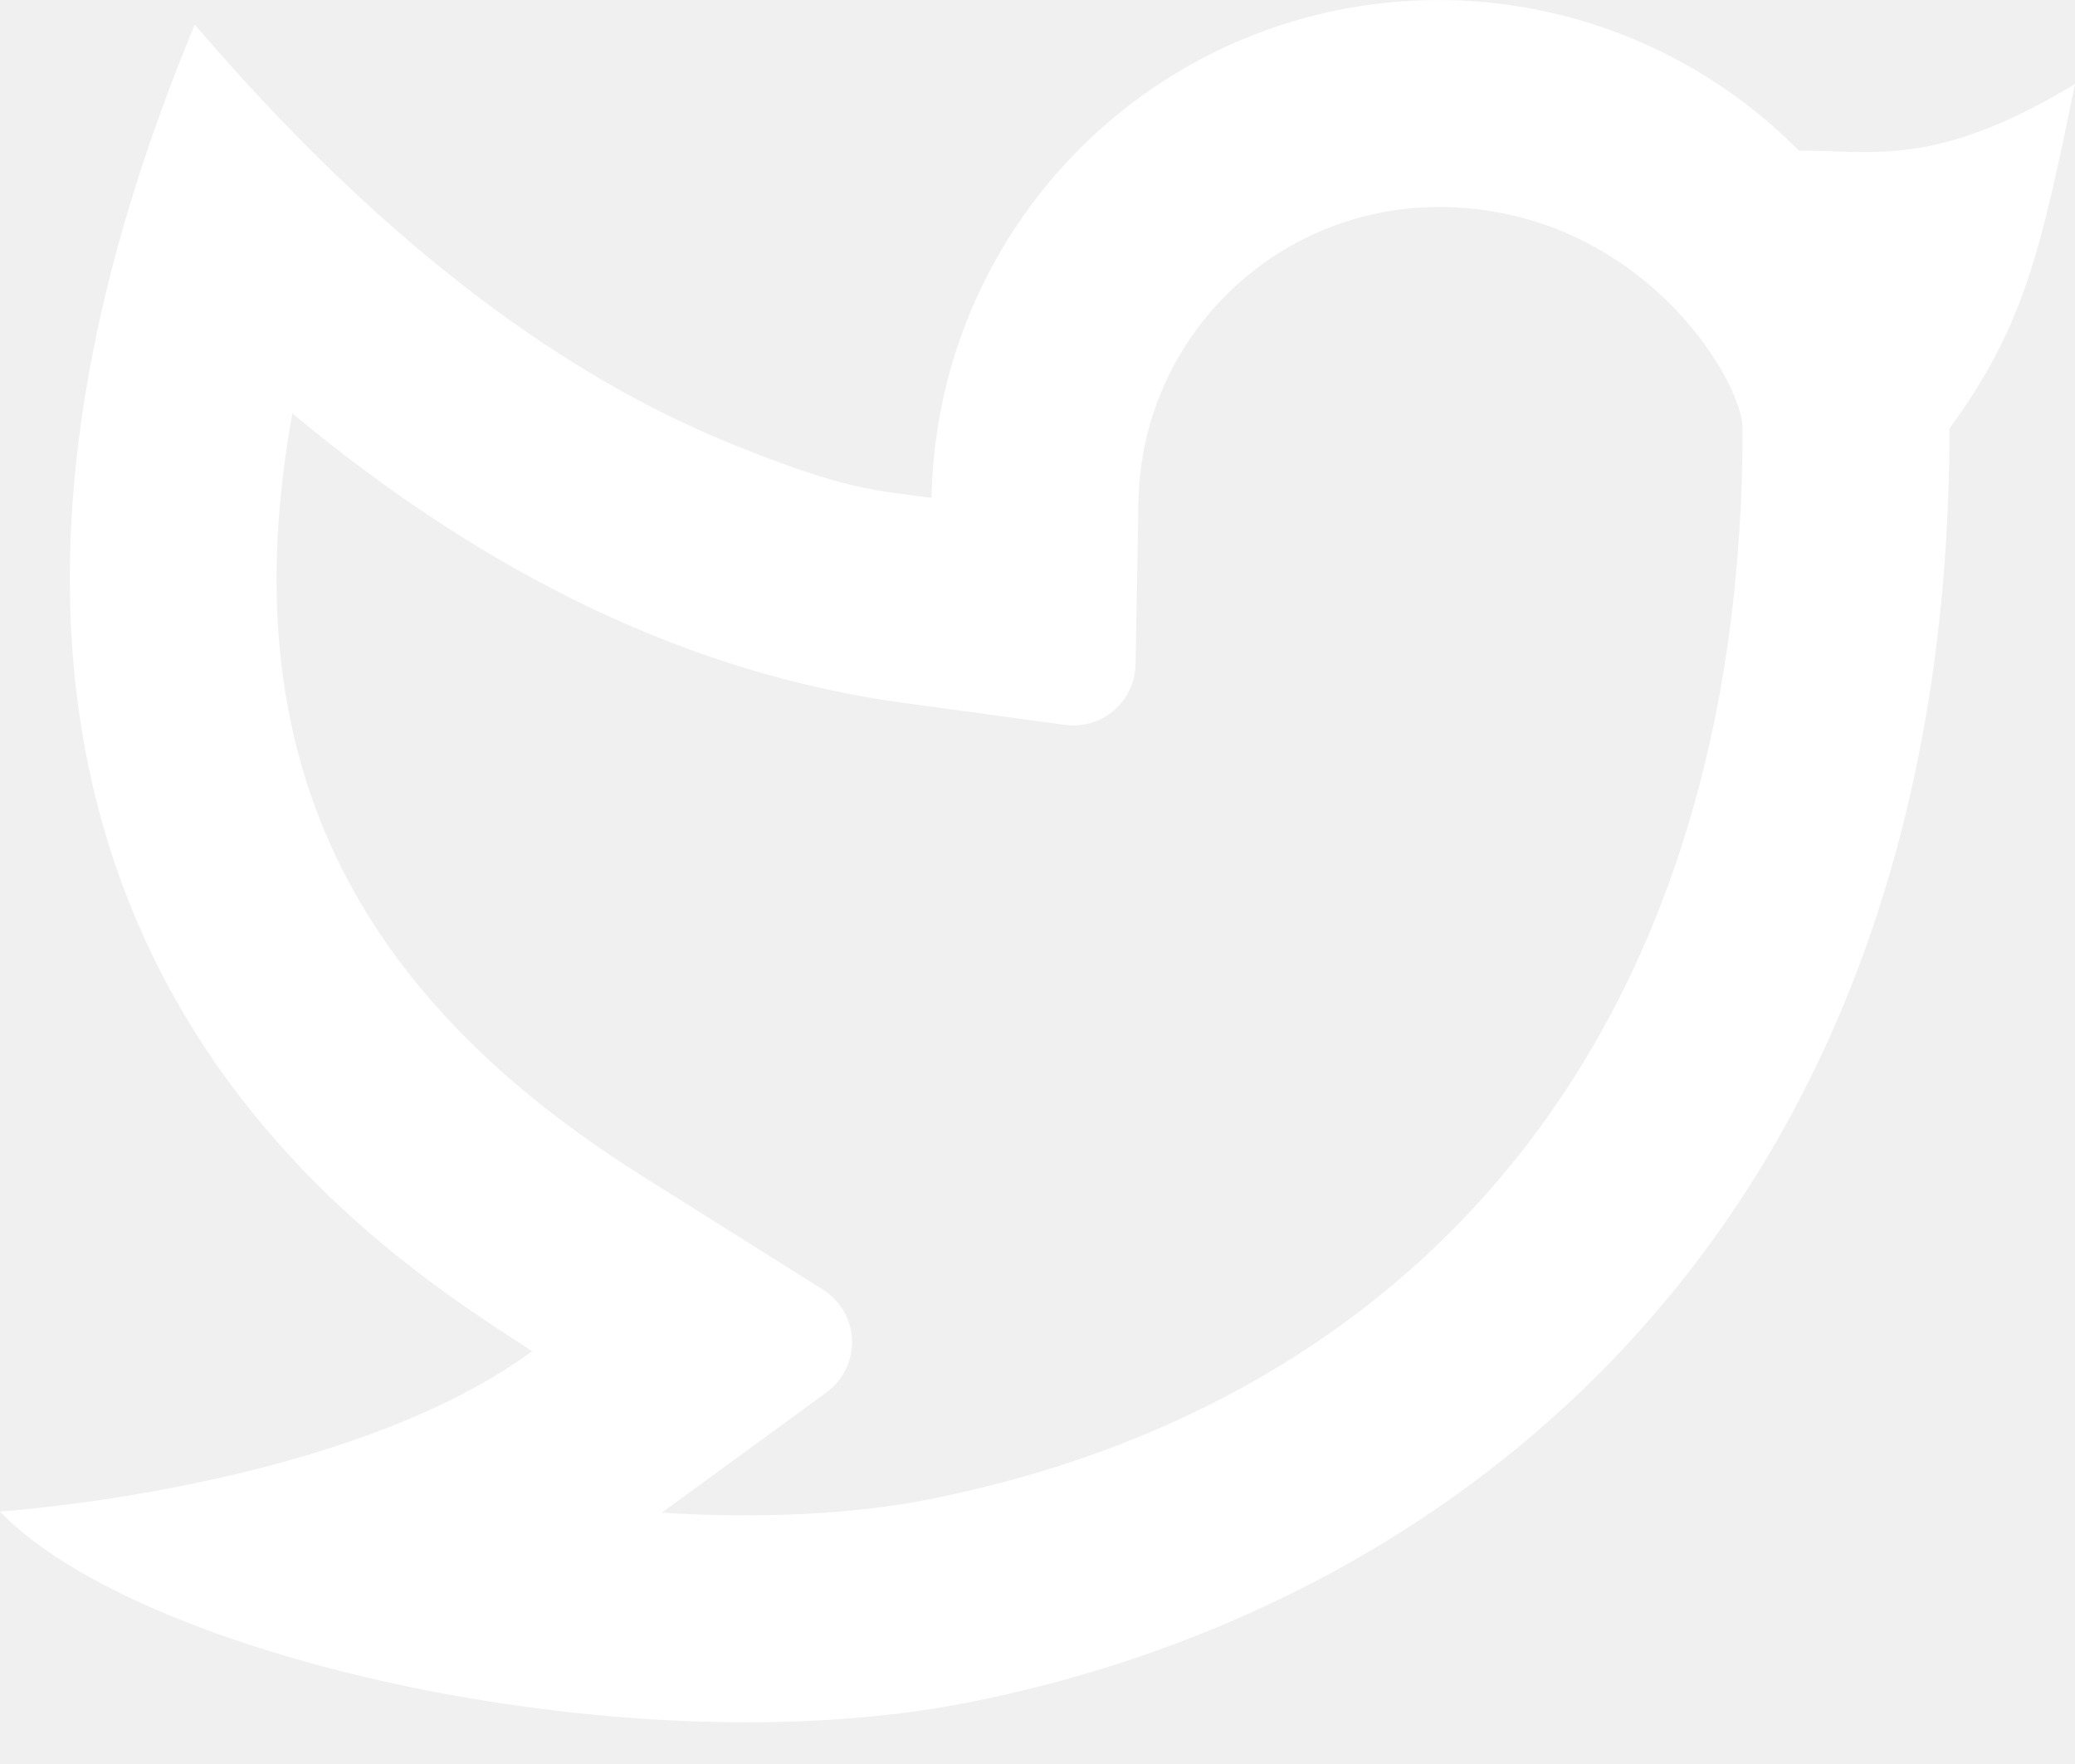
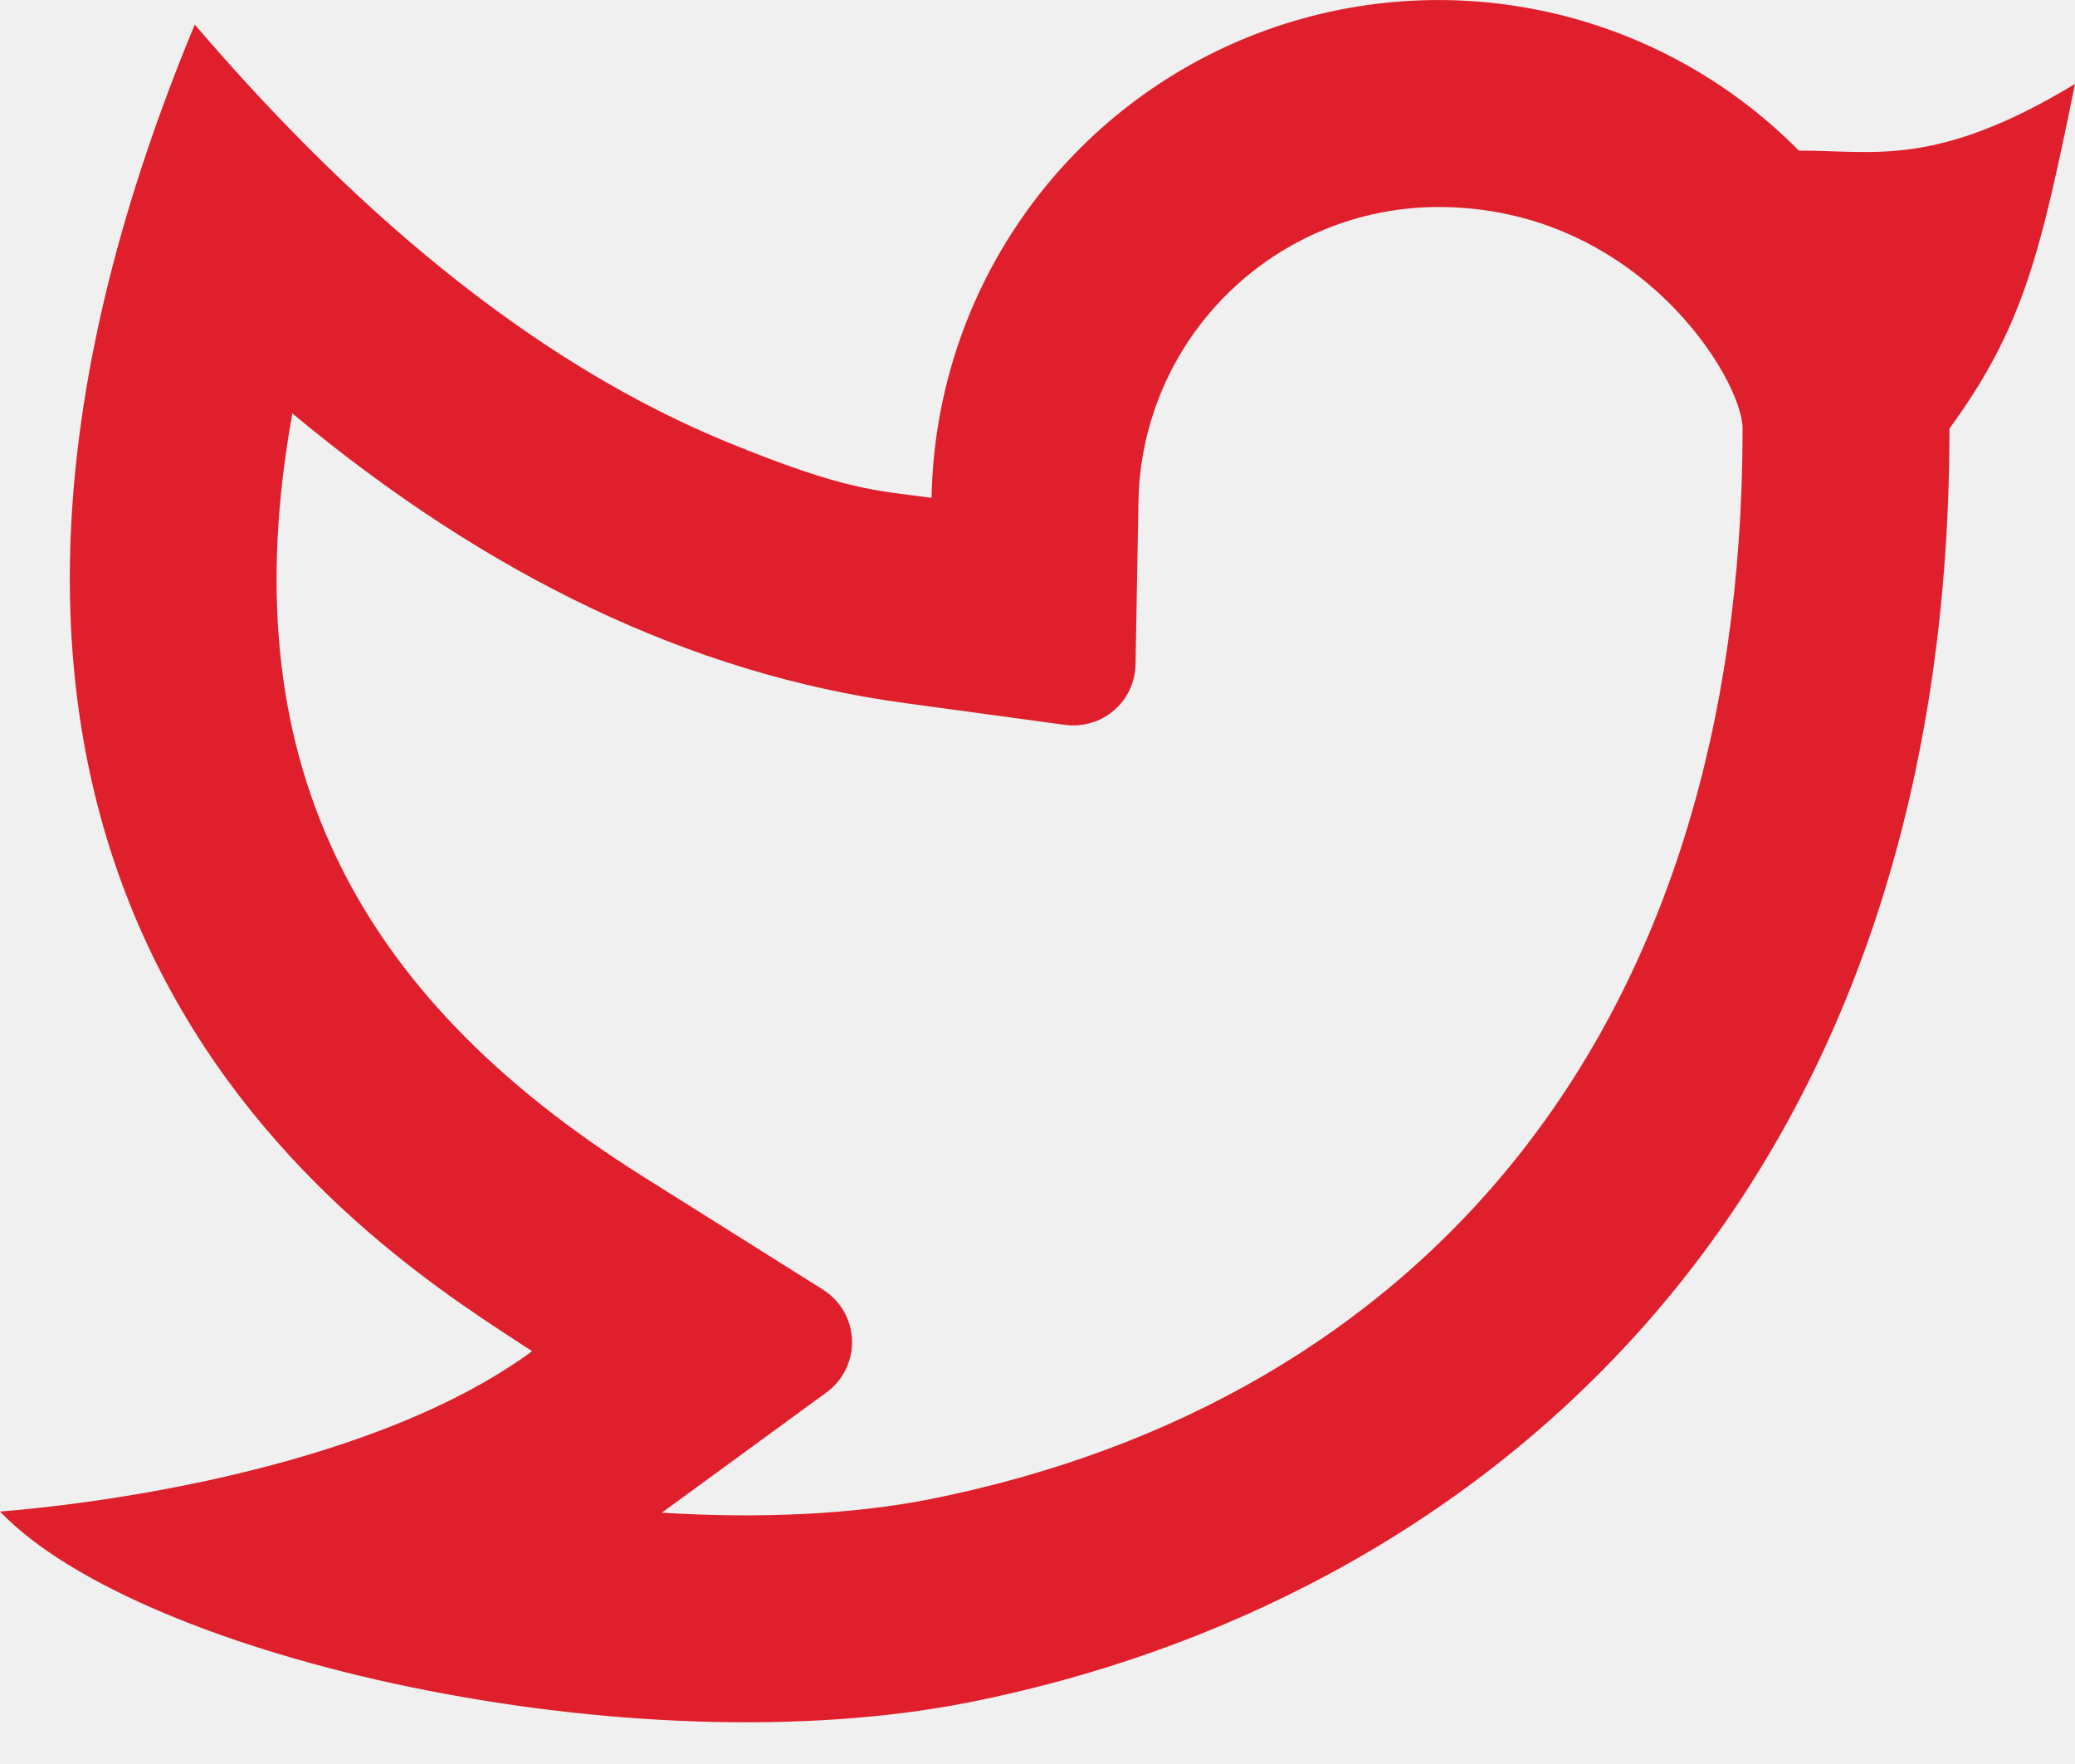
<svg xmlns="http://www.w3.org/2000/svg" width="20" height="17" viewBox="0 0 20 17" fill="none">
-   <path d="M13.864 1.995C13.106 1.995 12.379 2.293 11.838 2.824C11.297 3.354 10.986 4.076 10.973 4.834L10.945 6.404C10.943 6.489 10.924 6.572 10.888 6.648C10.852 6.724 10.8 6.792 10.736 6.847C10.672 6.902 10.597 6.943 10.516 6.966C10.435 6.99 10.35 6.997 10.267 6.986L8.71 6.774C6.662 6.495 4.7 5.552 2.818 3.984C2.221 7.284 3.386 9.57 6.191 11.334L7.933 12.429C8.015 12.481 8.084 12.552 8.133 12.637C8.182 12.722 8.209 12.817 8.212 12.915C8.216 13.012 8.195 13.109 8.152 13.197C8.109 13.285 8.046 13.361 7.966 13.419L6.379 14.578C7.323 14.637 8.22 14.595 8.964 14.448C13.668 13.508 16.796 9.969 16.796 4.13C16.796 3.654 15.786 1.995 13.864 1.995ZM8.979 4.797C8.996 3.836 9.296 2.901 9.843 2.11C10.389 1.319 11.156 0.707 12.048 0.35C12.941 -0.007 13.919 -0.093 14.86 0.103C15.801 0.299 16.663 0.768 17.339 1.452C18.048 1.447 18.651 1.626 20 0.809C19.666 2.444 19.502 3.154 18.79 4.13C18.79 11.75 14.106 15.455 9.354 16.403C6.096 17.053 1.358 15.985 0 14.567C0.692 14.514 3.504 14.211 5.129 13.022C3.754 12.116 -1.719 8.895 1.877 0.237C3.565 2.208 5.277 3.55 7.012 4.262C8.167 4.735 8.45 4.725 8.98 4.798L8.979 4.797Z" fill="white" />
+   <path d="M13.864 1.995C13.106 1.995 12.379 2.293 11.838 2.824C11.297 3.354 10.986 4.076 10.973 4.834L10.945 6.404C10.943 6.489 10.924 6.572 10.888 6.648C10.852 6.724 10.8 6.792 10.736 6.847C10.672 6.902 10.597 6.943 10.516 6.966C10.435 6.99 10.35 6.997 10.267 6.986L8.71 6.774C6.662 6.495 4.7 5.552 2.818 3.984C2.221 7.284 3.386 9.57 6.191 11.334L7.933 12.429C8.015 12.481 8.084 12.552 8.133 12.637C8.182 12.722 8.209 12.817 8.212 12.915C8.216 13.012 8.195 13.109 8.152 13.197C8.109 13.285 8.046 13.361 7.966 13.419L6.379 14.578C7.323 14.637 8.22 14.595 8.964 14.448C13.668 13.508 16.796 9.969 16.796 4.13C16.796 3.654 15.786 1.995 13.864 1.995ZM8.979 4.797C8.996 3.836 9.296 2.901 9.843 2.11C10.389 1.319 11.156 0.707 12.048 0.35C12.941 -0.007 13.919 -0.093 14.86 0.103C15.801 0.299 16.663 0.768 17.339 1.452C18.048 1.447 18.651 1.626 20 0.809C19.666 2.444 19.502 3.154 18.79 4.13C18.79 11.75 14.106 15.455 9.354 16.403C6.096 17.053 1.358 15.985 0 14.567C0.692 14.514 3.504 14.211 5.129 13.022C3.754 12.116 -1.719 8.895 1.877 0.237C3.565 2.208 5.277 3.55 7.012 4.262C8.167 4.735 8.45 4.725 8.98 4.798L8.979 4.797Z" fill="#DF1F2B" />
</svg>
